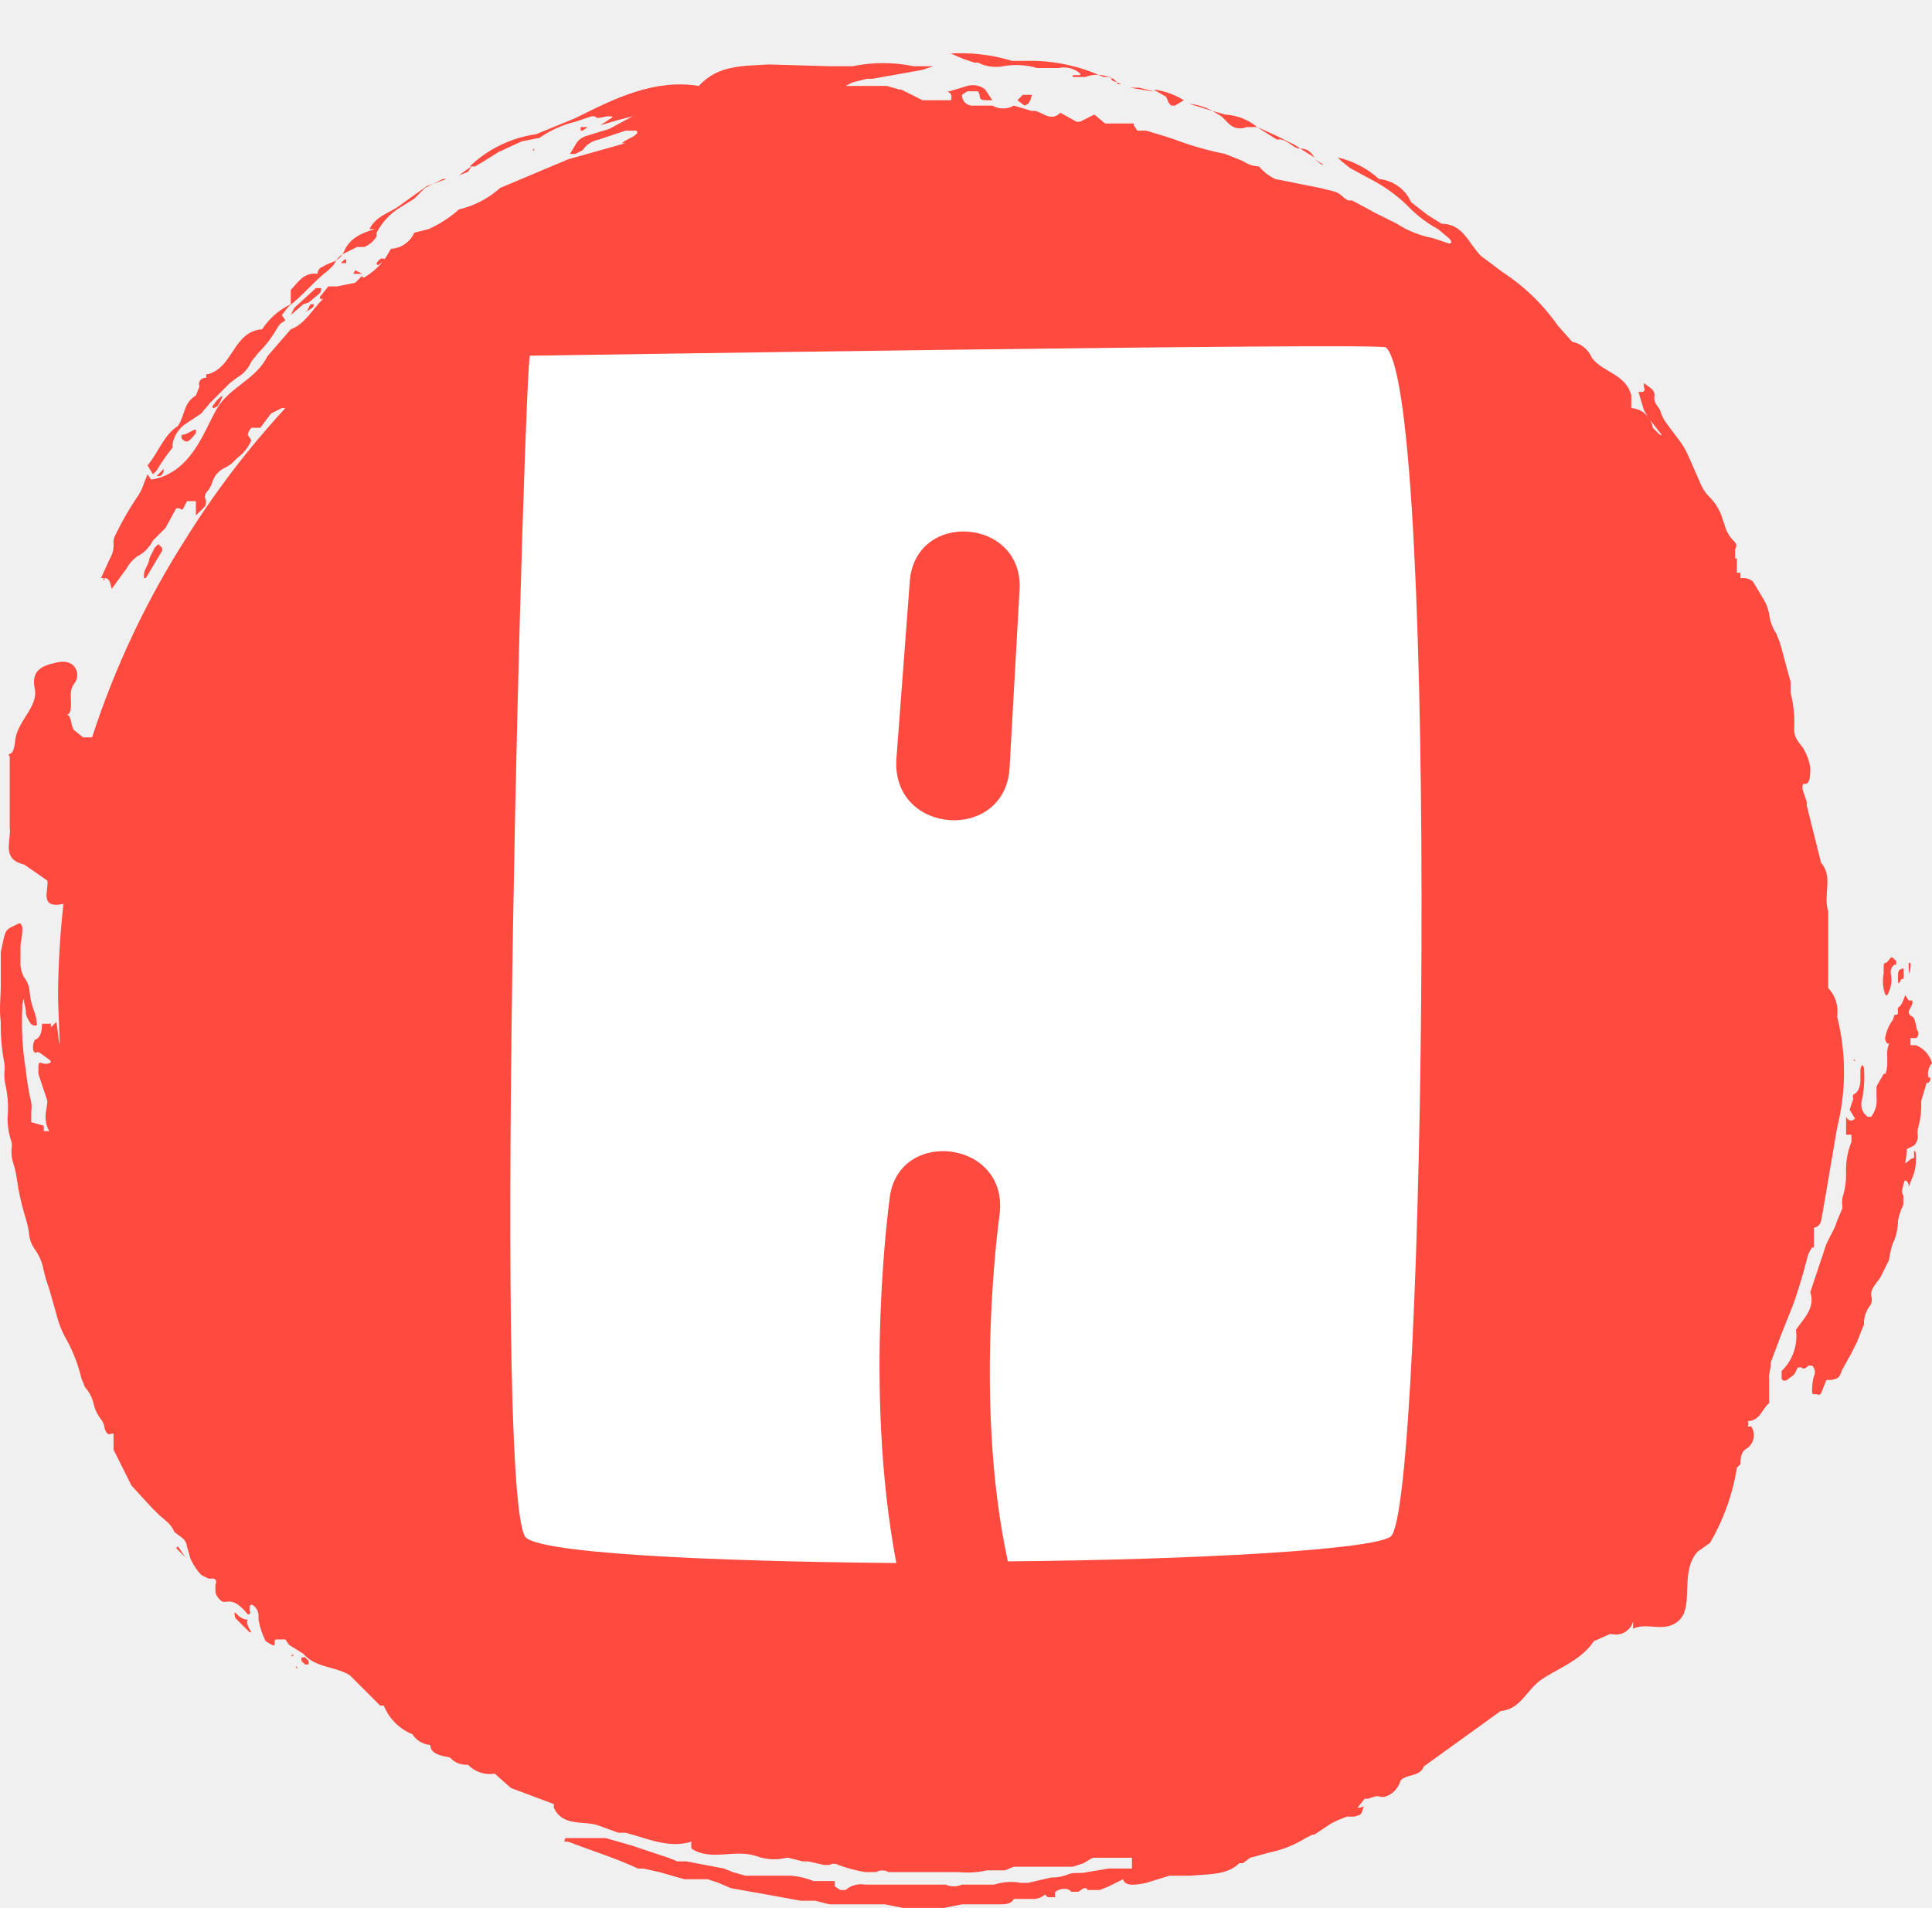
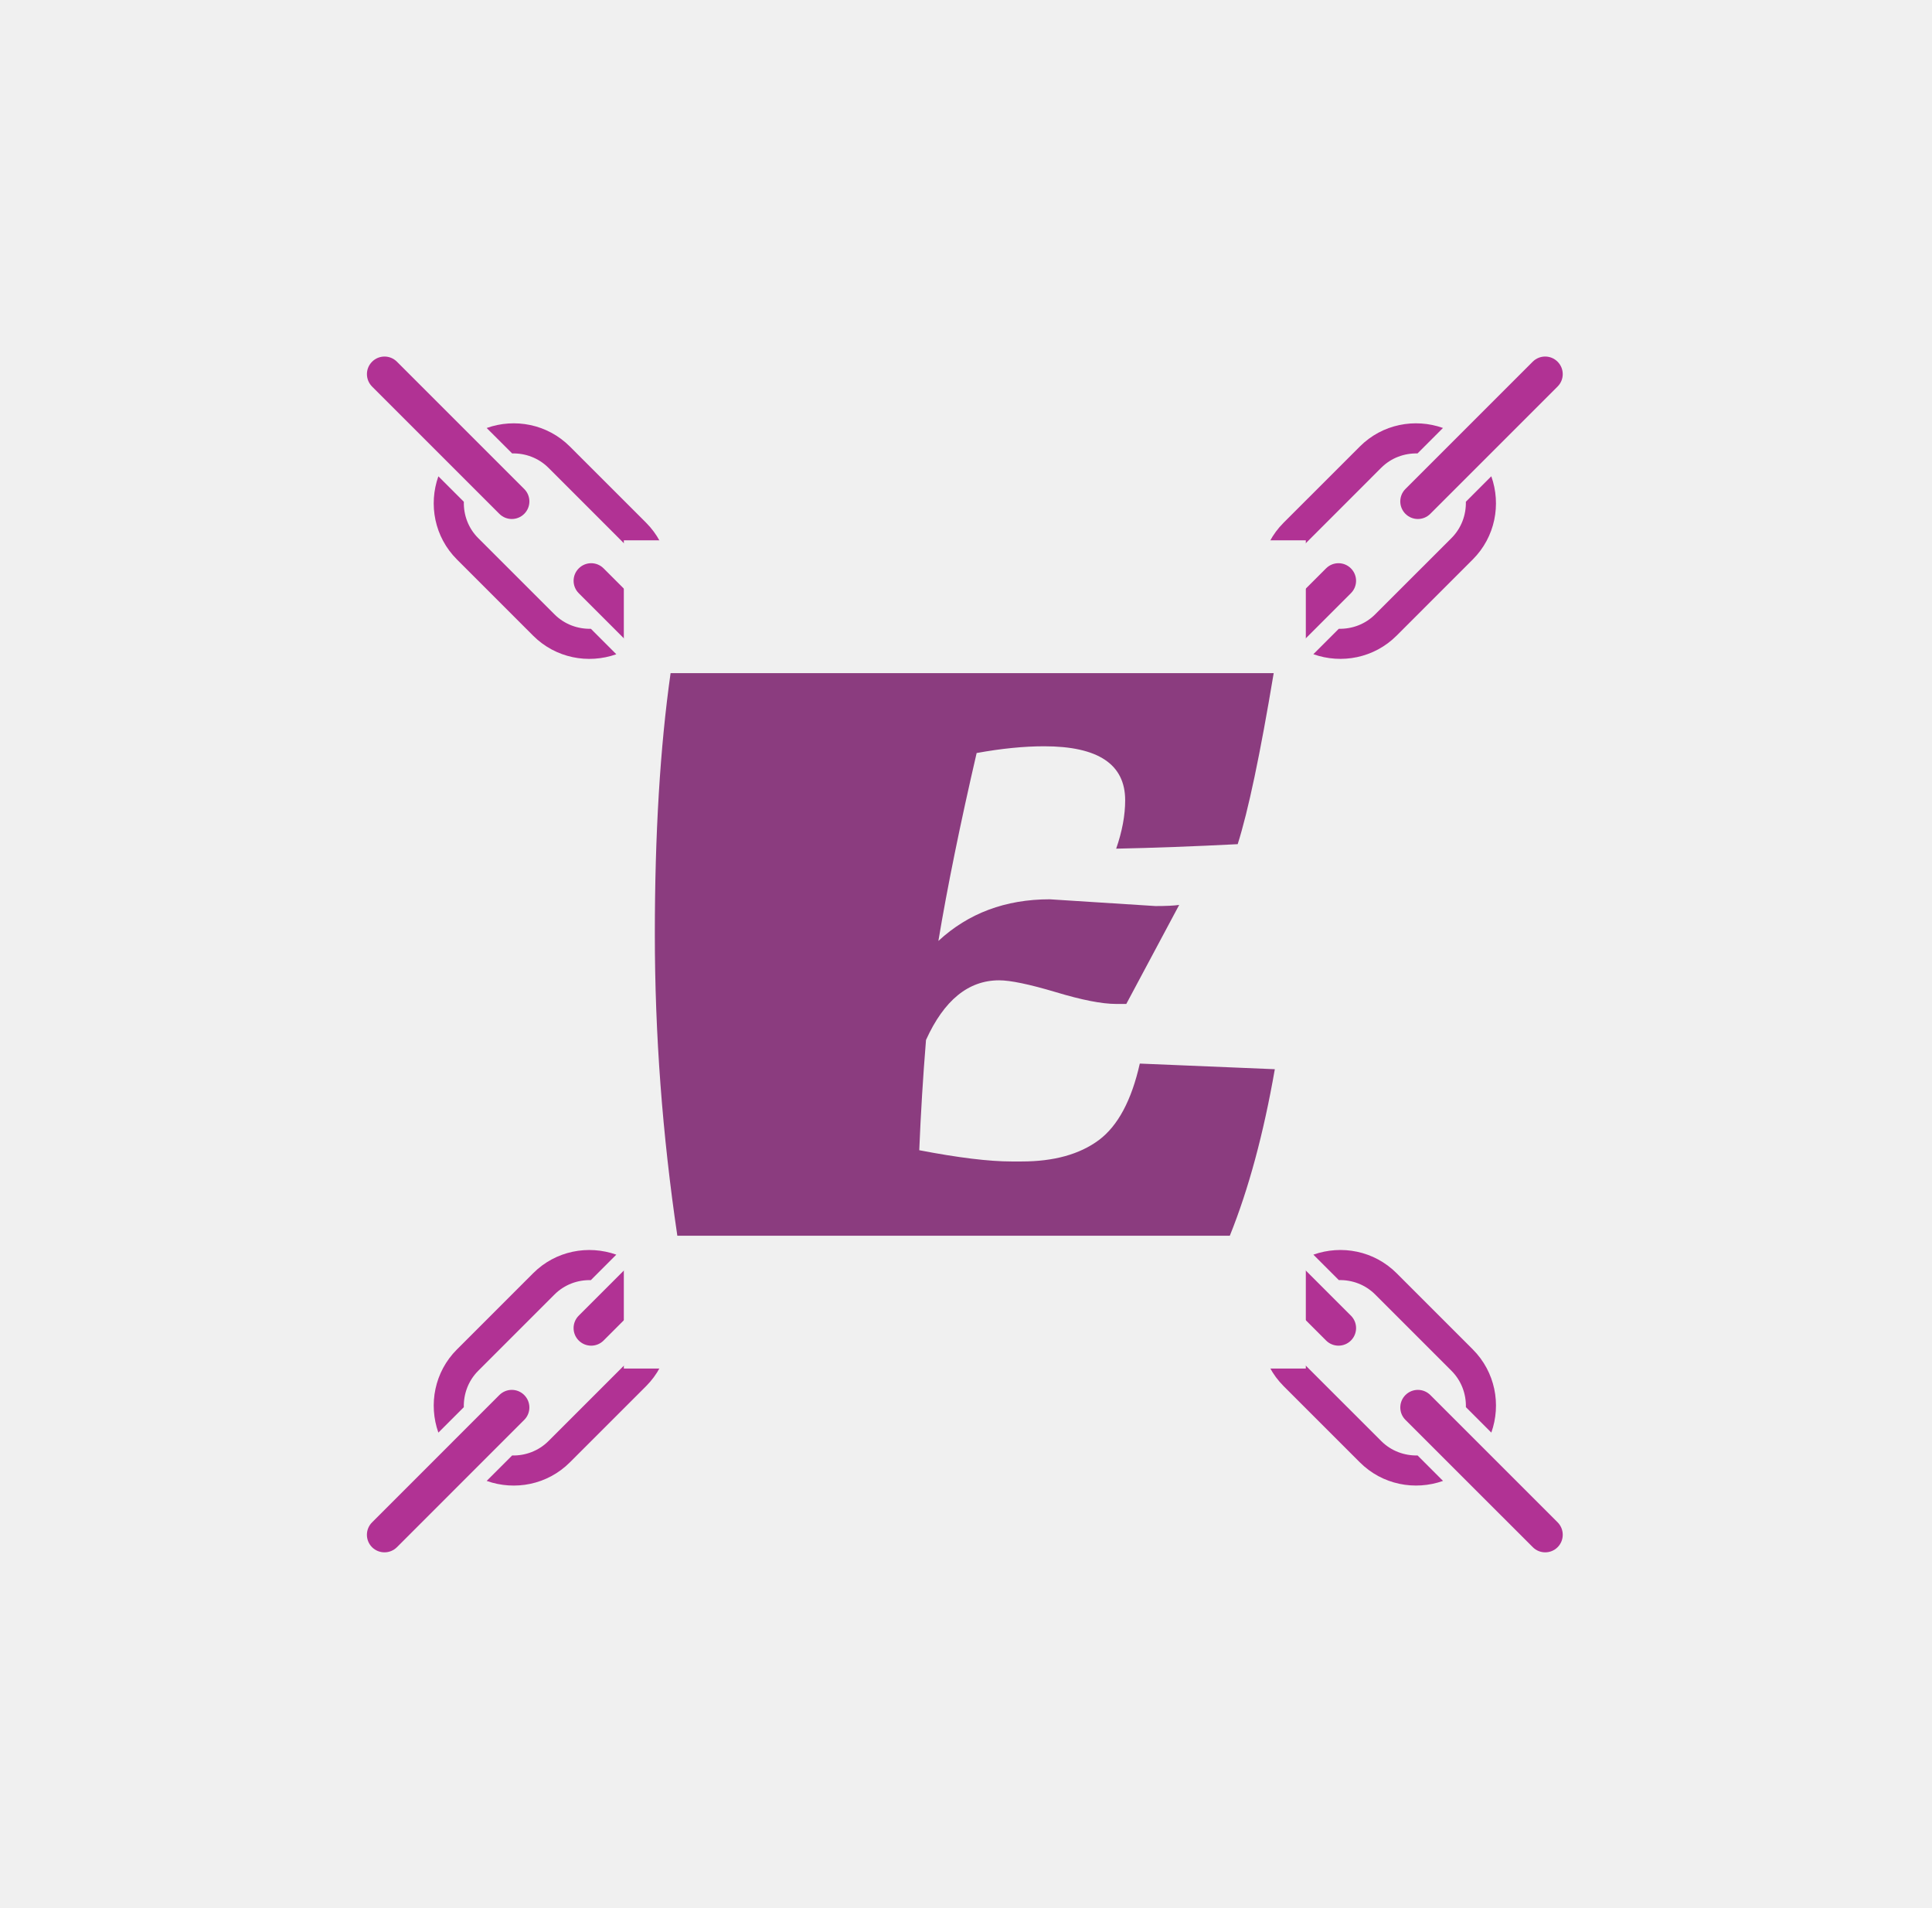
- <svg xmlns="http://www.w3.org/2000/svg" width="308.761" height="304.916" viewBox="0 0 106.008 104.687" class="css-1j8o68f" version="1.1" id="svg23">
-   <defs id="SvgjsDefs2684" />
-   <g id="SvgjsG2685" featurekey="rootContainer" transform="matrix(0.9820593,0,0,0.9820593,-0.05456052,0)" fill="#ff4a3f">
-     <g id="g17">
-       <path d="M19.8 15.3h.5l-.4-.2zm.5.1zm.8-.7c0 .1 0 .1.1.1l.4-.3c-.2-.1-.3-.1-.5.2zm.4-.2zm-4.1 2.3zm-.2.6l.3-.2c.1-.1.1-.2.1-.2h-.2l-.2.4c-.1-.1-.1 0 0 0zm2.2-2.9h-.1l-.2.2h.3zm-2.1 2.4l.6-.5c.1-.1.1-.2.1-.3h-.3l-1.2 1.1-.2.4.7-.6zm-1.1.8z" id="path3" />
-       <path d="M9.7 25v-.2a1.7 1.7 0 0 1 .7-1.1l.9-.6.5-.6.7-.7.4-.4.4-.3a1.9 1.9 0 0 0 .8-.9l.4-.5a5.9 5.9 0 0 0 1-1.3l.2-.3.3-.2-.2-.3.4-.5c.8-.6 1.4-1.4 2.2-2l.3-.3a1.4 1.4 0 0 1 .5-.6l.8-.4h.4a1.4 1.4 0 0 0 .7-.6V13a3.5 3.5 0 0 1 1.3-1.4l.8-.5.2-.2.4-.4 1-.5h.2l-1.1.4-1.4 1c-.6.5-1.4.6-1.8 1.4h.3c-.7.2-1.4.5-1.7 1.2s-.8.6-1.2.9a.4.4 0 0 0-.3.4c-.8-.1-1.1.5-1.5.9v.8a3.9 3.9 0 0 0-1.6 1.4c-1.6.1-1.6 2.1-3 2.5h-.1a.2.2 0 0 0 0 .2c-.3 0-.5.2-.4.5l-.2.5c-.7.4-.6 1.1-1 1.7-.8.5-1.1 1.5-1.7 2.2l.3.5.2-.2a11.6 11.6 0 0 1 .9-1.3zM53.9 3.3l.6.2h.2a2.2 2.2 0 0 0 1.4.2 4.1 4.1 0 0 1 1.9.1h1.2a1.4 1.4 0 0 1 1.2.3.1.1 0 0 1 0 .1H60a.1.1 0 0 0 0 .1h.7a1.8 1.8 0 0 1 1.3 0c.2 0 .1.1.2.2l.5.2h-.2c-.2-.4-.5-.4-.8-.4a9.7 9.7 0 0 0-4.3-.9h-.8A9.8 9.8 0 0 0 53 3h.2zm7.3 3.1zM50.3 4.7zm10.9 1.7h.2-.2zM19 14.7zm32.1-10zm17.6 2.2a.9.9 0 0 0 1 .2h.6a3.1 3.1 0 0 0-1.8-.7l-.7-.2.5.3zm-3.4-1.3c0 .1.1.2.2.3h.2l.5-.3a4.2 4.2 0 0 0-1.7-.6l.7.4zm7.4 2.7l.8.5c-.2-.3-.4-.5-.8-.5z" id="path5" />
-       <path d="M99 76.1l.6-1.6.6-1.5c.2-.5.6-1.8.8-2.6a1.7 1.7 0 0 1 .3-.7h.1v-1.1c.5-.1.4-.6.5-.9l.8-4.7a12.7 12.7 0 0 0 0-6.2 1.9 1.9 0 0 0-.5-1.6v-4.3c-.3-.9.3-1.9-.4-2.7L101 45a.4.4 0 0 0 0-.2l-.2-.6a.5.5 0 0 1 0-.4h.1c.3 0 .3-.5.3-.9a3 3 0 0 0-.4-1.1l-.3-.4a1.1 1.1 0 0 1-.2-.7 6.7 6.7 0 0 0-.2-2v-.6c-.2-.7-.4-1.5-.6-2.2l-.2-.5a2.5 2.5 0 0 1-.4-1.1 2.5 2.5 0 0 0-.3-.8l-.6-1a.8.8 0 0 0-.6-.2h-.1V32h-.2v-.8H97V31a.4.4 0 0 0 0-.1v-.2c.1-.2.1-.3-.1-.5a1.8 1.8 0 0 1-.4-.6l-.2-.6a2.9 2.9 0 0 0-.7-1.2 2.2 2.2 0 0 1-.5-.7l-.7-1.6a4.3 4.3 0 0 0-.6-1l-.6-.8a2.4 2.4 0 0 1-.4-.8l-.2-.3a.6.6 0 0 1-.1-.5.5.5 0 0 0-.2-.4l-.4-.3v.2c.1.2 0 .3-.1.3h-.2l.3 1 .3.5.7.9h-.1l-.2-.2-.2-.2a1.3 1.3 0 0 0-1.2-1.1v-.7c-.3-1.2-1.6-1.3-2.2-2.1a1.5 1.5 0 0 0-1.1-.9l-.8-.9a11.3 11.3 0 0 0-3.1-3l-.8-.6-.4-.3c-.7-.7-1-1.8-2.2-1.8l-.8-.5-.9-.7a2.2 2.2 0 0 0-1.8-1.3 5.1 5.1 0 0 0-2.3-1.2l.2.2.5.4 1.3.7a8.5 8.5 0 0 1 2.1 1.6 6.8 6.8 0 0 0 1.5 1.1l.6.5c.1.1.2.2.1.3H81l-.9-.3a5.6 5.6 0 0 1-2-.8l-1.2-.6-1.3-.7h-.2c-.3-.1-.4-.4-.8-.5l-.8-.2-2.5-.5a2.6 2.6 0 0 1-.9-.7 1.7 1.7 0 0 1-.9-.3l-1-.4a18.1 18.1 0 0 1-2.8-.8l-.6-.2-1-.3h-.5l-.2-.3v-.1h-1.6l-.6-.5-.4.2-.4.2h-.2l-.9-.5c-.6.6-1.1-.2-1.6-.1l-1-.3a1.2 1.2 0 0 1-1.2 0h-1.2a.6.6 0 0 1-.5-.6l.3-.2h.6a.7.7 0 0 1 .1.3c0 .2.2.2.5.2h.2l-.4-.6a1.1 1.1 0 0 0-1-.2l-1 .3H53c.3.2.2.3.2.5h-1.6l-.4-.2-.8-.4h-.1l-.7-.2h-2.3l.4-.2.8-.2h.3l1.7-.3 1.1-.2.6-.2h-1.1a8.4 8.4 0 0 0-3.4 0h-1.3L43 3.6c-1.4.1-2.8 0-3.9 1.2-2.5-.4-4.7.7-6.9 1.8l-2.2.9a6.7 6.7 0 0 0-3.7 1.8h.3l.5-.3.8-.5 1.3-.6 1-.2a6 6 0 0 1 2-.9l.9-.3h.2c.1.2.5 0 .7 0h.2c.1 0 .1.1 0 .1l-.6.4 1-.3.8-.2-1.3.7-1.3.4a1 1 0 0 0-.6.5l-.3.5h.3l.4-.2a1.4 1.4 0 0 1 .9-.6l1.5-.5h.5a.1.1 0 0 1 .1.2c-.2.2-.6.3-.8.5h.2l-3.2.9-3.8 1.6a5.2 5.2 0 0 1-2.3 1.2 6.6 6.6 0 0 1-1.7 1.1l-.8.2a1.5 1.5 0 0 1-1.3.9l-.3.5a3.7 3.7 0 0 1-1.2 1.1h-.1v-.1l-.2.2-.2.2-1 .2h-.5l-.4.5c-.1.1-.1.2 0 .2h.1c-.6.6-1 1.4-1.8 1.7L15 19.9c-.6 1.2-1.8 1.6-2.6 2.6s-1.4 3.9-3.9 4.3l-.2-.3-.2.5a2.7 2.7 0 0 1-.4.8 16.9 16.9 0 0 0-1.2 2.1.8.8 0 0 0-.1.5 1.4 1.4 0 0 1-.2.8l-.5 1.1h.2c.3 0 .3.3.4.6l.8-1.1a2.2 2.2 0 0 1 .6-.7 2 2 0 0 0 .9-.9l.3-.3.4-.4.6-1.1h.2c.1.1.1.1.2 0l.2-.4h.5v.8l.5-.5a.5.5 0 0 0 0-.5.4.4 0 0 1 .1-.3 1.5 1.5 0 0 0 .3-.5 1.3 1.3 0 0 1 .8-.9l.3-.2.3-.3a2.4 2.4 0 0 0 .8-1l-.2-.3c0-.1.1-.3.2-.4h.5l.6-.8.6-.3h.2a48.8 48.8 0 0 0-5.5 7.2h-.1.1a48.4 48.4 0 0 0-5.3 11.2h-.5l-.5-.4c-.2-.2-.1-.7-.4-.9h.1c.3-.5-.1-1.2.3-1.7s.1-1.4-.9-1.2-1.5.5-1.3 1.5-1 1.8-1.1 2.9-.5.5-.3.9v3.9c.1.8-.5 1.8.8 2.1l1.3.9c.1.5-.5 1.6.9 1.3a49.2 49.2 0 0 0-.3 5c0 1.1.1 2.2.1 3.3v-.4c-.1-.4-.1-.8-.2-1.3l-.3.3v-.2h-.5c0 .5-.1.8-.4.9a.9.9 0 0 0-.1.5c0 .1.1.3.2.2s.4.2.7.4-.2.3-.4.2-.2.1-.2.3v.3l.5 1.5c0 .3-.1.6-.1.9a1.7 1.7 0 0 0 .2.8h-.3v-.3l-.7-.2v-.6a1.5 1.5 0 0 0 0-.5 14.6 14.6 0 0 1-.3-1.8 16.6 16.6 0 0 1-.2-3.5.9.9 0 0 1 .1-.5v.2a2.9 2.9 0 0 1 .1.5.8.8 0 0 0 .1.4c.1.2.2.4.4.4s.1-.1.1-.2a2.1 2.1 0 0 0-.1-.5 4.2 4.2 0 0 1-.3-1.3 1.5 1.5 0 0 0-.3-.7 1.6 1.6 0 0 1-.2-.9v-.8c0-.3.1-.6.1-.9a.5.5 0 0 0-.1-.4h-.1c-.8.4-.7.2-1 1.6V55c0 .7-.1 1.4 0 2.1a10.8 10.8 0 0 0 .2 2.3 1.8 1.8 0 0 1 0 .5 3.1 3.1 0 0 0 .1.9 5.9 5.9 0 0 1 .1 1.3 3.9 3.9 0 0 0 .2 1.7 1.2 1.2 0 0 1 0 .4 2.1 2.1 0 0 0 .1.8 4.9 4.9 0 0 1 .2.9 14 14 0 0 0 .5 2.2 5 5 0 0 1 .2 1 1.7 1.7 0 0 0 .3.7 2.9 2.9 0 0 1 .5 1.2 8.5 8.5 0 0 0 .3 1l.4 1.4a5.4 5.4 0 0 0 .6 1.5 8.5 8.5 0 0 1 .8 2.1l.2.5a2.1 2.1 0 0 1 .5 1 2.1 2.1 0 0 0 .4.8 1 1 0 0 1 .2.5c.1.3.2.4.4.3h.1v.9l.5 1 .5 1 1.1 1.2.4.4c.3.3.7.5.9 1l.4.3a.7.7 0 0 1 .3.5l.2.7a3.3 3.3 0 0 0 .6.9l.4.2h.3a.2.2 0 0 1 .1.3 2.5 2.5 0 0 0 0 .5.9.9 0 0 0 .4.5h.2c.4-.1.8.2 1.2.7h.1c0-.1.1-.1 0-.2v-.2c0-.1.1-.2.2-.1a.7.7 0 0 1 .3.6v.2a4.3 4.3 0 0 0 .4 1.2c.5.3.5.3.5.1s0-.2.2-.2h.4l.2.3.8.5c.7.8 1.8.7 2.6 1.2l1.7 1.7h.2a2.9 2.9 0 0 0 1.6 1.6 1.3 1.3 0 0 0 1 .6c0 .5.6.6 1.1.7a1.2 1.2 0 0 0 .8.4h.2a1.7 1.7 0 0 0 1.5.5l.9.8 2.4.9v.2c.5 1.1 1.7.7 2.5 1l1.1.4h.4c1.2.3 2.4.9 3.7.5a.7.7 0 0 0 0 .4c1.1.7 2.4 0 3.6.4a2.9 2.9 0 0 0 1.7.1h.1l.8.2h.3l.9.2h.3a.5.5 0 0 1 .5 0 7.9 7.9 0 0 0 1.5.4h.6a.7.7 0 0 1 .7 0h3.9a5 5 0 0 0 1.6-.1h1l.5-.2H60l.6-.2.5-.3h2.2v.6H62l-1.2.2c-.4.1-.7 0-1 .1a2.4 2.4 0 0 1-1 .2l-1.3.3h-.4a3.1 3.1 0 0 0-1.5.1h-1.8a1.1 1.1 0 0 1-.9 0h-4.5a1.3 1.3 0 0 0-1.1.3H47l-.3-.2v-.3h-1.2a4.1 4.1 0 0 0-1.3-.3h-2.5l-.7-.2-.5-.2-2.1-.4h-.5l-.5-.2-2.1-.7-1.4-.4h-2.2c-.1 0-.1.1-.1.2h.2c1.3.5 2.6.9 3.9 1.5h.3l.9.2 1.4.4h1.3l.6.2.7.3 1.7.3 1.1.2 1.1.2h.8l.8.2h3.1l1 .2h2.3l1-.2H56c.4 0 .6-.1.7-.3h1a1 1 0 0 0 .8-.3c-.1.1 0 .1.1.2h.4v-.2c0-.1 0-.1.2-.2s.6-.1.7.1h.4l.3-.2c.2 0 .2 0 .2.1h.7l.5-.2.8-.4c.1.3.4.4 1.3.2l1.3-.4h1.2c.9-.1 2 0 2.7-.7h.2l.4-.3 1.1-.3a6.1 6.1 0 0 0 2-.8l.4-.2h.1l.9-.6.4-.2.5-.2h.4c.4-.1.4-.1.5-.4s0-.1-.2-.1h-.1l.4-.5h.2c.3-.1.5-.2.7-.1h.2a1.3 1.3 0 0 0 .9-.9c.3-.4 1.1-.2 1.3-.8l4.3-3.1c1.1-.1 1.4-1.1 2.2-1.7s2.3-1.1 3-2.2l.9-.4h.1a1 1 0 0 0 1.2-.7v.4c.8-.4 1.8.3 2.6-.5s0-2.7 1-3.8l.7-.5a12.1 12.1 0 0 0 1.5-4.2l.2-.2c0-.3 0-.7.4-.9a.9.9 0 0 0 .2-1.2h-.2a.3.3 0 0 0 0-.3c.7 0 .8-.7 1.2-1V77a.5.5 0 0 1 0-.2 3.8 3.8 0 0 0 .1-.7zM5.9 32.2z" id="path7" />
-       <path d="M26.4 9.3l-.3.2-.4.3.5-.2zm6.1-2h.1l.3-.2h-.4zm-2.6 1l-.1.1h.1v-.1zm-1.5 1.4zm1.3-.2zm-6.3 3.1zM9.2 26.2l-.4.4H9a.4.4 0 0 0 .2-.4zm3-3.5a2.1 2.1 0 0 0 .3-.6 1.5 1.5 0 0 0-.5.5c-.1.1-.1.2 0 .2zM11 24.2V24c-.2 0-.5.3-.8.3v.2c.3.3.4.2.8-.3zm3 66.2zM73.9 9.2h.1l-.5-.3zm-2.5-1.4c.5-.1.8.4 1.2.5h.1l-.3-.2-1-.5-1.1-.5.3.2zM52.8 3.1zm11.7 2h-.1l-1.2-.2h.5zm2 .7l1.3.4a3.3 3.3 0 0 0-1.3-.4zm-9 0a1 1 0 0 0 .2-.5h-.5l-.3.3.4.3zm9 1.6zM49.9 4.2zm2.9.7zM48.5 4zm13.8 2.1a.5.5 0 0 0 0 .1zm44.8 52.3h-.3V58h.3c.1 0 .2-.3.1-.4s-.1-.7-.3-.8a.3.3 0 0 1-.2-.3l.2-.4a.4.4 0 0 0 0-.2h-.2l-.2-.3c-.1.3-.2.6-.4.7a.5.5 0 0 0 0 .2c0 .1 0 .2-.1.2h-.1a1.1 1.1 0 0 1-.1.3 2.3 2.3 0 0 0-.4.9.4.4 0 0 0 .1.4h.1a1.7 1.7 0 0 0-.1.8v.4a1.8 1.8 0 0 1-.1.5h-.1l-.4.7v.6a1.5 1.5 0 0 1-.3 1.1h-.2l-.2-.2a.9.9 0 0 1-.1-.8 6.5 6.5 0 0 0 .1-1.7c0-.1-.1-.2-.1-.2a.5.5 0 0 0-.1.3v.6c0 .2-.1.6-.3.7s-.1.2-.1.3l-.2.6.3.5c-.2.2-.4.1-.5-.1v1h.3v.4a4.2 4.2 0 0 0-.3 1.4 3.3 3.3 0 0 0 0 .4 4 4 0 0 1-.2 1.3 2 2 0 0 0 0 .6l-.3.7a3.2 3.2 0 0 1-.3.7l-.3.6-.9 2.7c.3.9-.4 1.5-.8 2.1a2.7 2.7 0 0 1-.8 2.3v.4c0 .1.1.2.3.1l.4-.3.2-.4h.2c.1.1.2.1.4-.1h.2a.5.5 0 0 1 .1.6 2.9 2.9 0 0 0-.1.8c0 .1 0 .2.1.2h.2c.1.1.2 0 .3-.3l.2-.5h.3c.4-.1.4-.1.6-.6l.5-.9.3-.6.4-1a1.6 1.6 0 0 1 .3-1 .6.6 0 0 0 .1-.6c0-.2 0-.3.2-.6l.3-.4.5-1a4.7 4.7 0 0 1 .2-.9 3 3 0 0 0 .3-1.3 3.8 3.8 0 0 1 .3-.9v-.5c-.1-.2-.1-.2 0-.6s.1-.2.2-.2a.4.4 0 0 1 .1.3l.2-.5a2.3 2.3 0 0 0 .2-.9v-.3c0-.1 0-.3-.1-.3v.4c-.2 0-.3.2-.5.3a6.4 6.4 0 0 0 .1-.8l.4-.2a.7.7 0 0 0 .2-.6 1.4 1.4 0 0 1 0-.3 4.8 4.8 0 0 0 .2-1.4v-.2l.3-1h.1a.3.3 0 0 0 .1-.3h-.1a.9.9 0 0 1 .2-.8 1.5 1.5 0 0 0-.9-1zm-1.2 7.8zm-.2-9.9zm0 0zM9.1 30.8a.3.3 0 0 0 0-.2l-.2-.2-.2.2-.3.6c0 .3-.3.6-.3.9v.2h.1zm96.3 24.8h.1a1.7 1.7 0 0 0 .2-1.2.5.5 0 0 1 .2-.5h.1v-.2l-.2-.2h-.1c-.1.1-.2.3-.3.3s-.1.1-.1.3v.3a2.2 2.2 0 0 0 .1 1.2zM13.2 90.1c-.1 0 0 .2 0 .3l.8.8h.1c-.2-.3-.3-.6-.2-.7a.9.9 0 0 1-.5-.2zm.8.3zm92.3-35.7h.1a2 2 0 0 0 0-.6c-.3.1-.3.1-.3.6s.1.1.2 0z" id="path9" />
-       <path d="M106.7 62a.6.6 0 0 0 .1-.5c0-.1-.1-.2-.1-.1h-.2v.2c0 .4.1.5.2.4zm.1-8.2h-.1v.6a1 1 0 0 0 .1-.6zM17.1 92.6h-.2v.2l.2.2h.2v-.2zm86.6-33.3c0-.1 0-.1-.1-.1zM9.9 86.5l.5.5-.4-.6z" id="path11" />
-       <circle cx="10.5" cy="87.1" transform="rotate(-24.8 10.4 87.159)" id="circle13" />
-       <path d="M9.7 30.1h-.1v.2-.2h.1zm83.2-6.6l-.2-.3h-.1zm-14.7 77.1zM5.9 32.2zm-.1.2a.3.3 0 0 0 .1-.2v.2zm1.9-4.9zM61.5 2.4zm42.8 58.2v.1-.1zM16.4 92.5h-.1c.1.1.2 0 .1-.1zm.2.7h.1l-.1-.1v.1zm73.9-71.3zm15.2 34.4zM14.6 91.7zm92.1-37zm-.8 11.4zM34.6 0z" id="path15" />
-     </g>
-   </g>
-   <g id="SvgjsG2686" featurekey="nameFeature-0" transform="matrix(2.284354,0,0,2.284354,27.98006,-5.60952)" fill="#ffffff">
-     <path d="M9.6 16.48 l-0.32 4.24 c-0.08 1.8 2.6 1.96 2.72 0.2 l0.24 -4.28 c0.12 -1.76 -2.56 -1.96 -2.64 -0.16 z M0.48 11 l0 0 c0.04 0 20.48 -0.32 20.56 -0.2 c1.28 1.12 0.96 27.8 0.12 28.56 c-0.4 0.32 -4.64 0.56 -9.2 0.6 c-0.84 -3.84 -0.2 -8.32 -0.2 -8.32 c0.24 -1.8 -2.44 -2.12 -2.64 -0.4 c0 0.04 -0.64 4.52 0.16 8.76 c-4.56 -0.04 -8.68 -0.24 -8.92 -0.64 c-0.8 -1.44 0 -28.28 0.12 -28.36 z" id="path20" />
+ <svg xmlns="http://www.w3.org/2000/svg" version="1.1" width="308.761" height="304.916" viewBox="0 0 2000 1247">
+   <g transform="matrix(1,0,0,1,-1.212121,0.5048583)">
+     <svg viewBox="0 0 396 247" data-background-color="#ffffff" preserveAspectRatio="xMidYMid meet" height="1247" width="2000">
+       <g id="tight-bounds" transform="matrix(1,0,0,1,0.24,-0.1)">
+         <svg viewBox="0 0 395.52 247.2" height="247.2" width="395.52">
+           <g>
+             <svg />
+           </g>
+           <g>
+             <svg viewBox="0 0 395.52 247.2" height="247.2" width="395.52">
+               <g transform="matrix(1,0,0,1,134.1966,65.92)">
+                 <svg viewBox="0 0 127.127 115.36" height="115.36" width="127.127">
+                   <g>
+                     <svg viewBox="0 0 127.127 115.36" height="115.36" width="127.127">
+                       <g>
+                         <svg viewBox="0 0 127.127 115.36" height="115.36" width="127.127">
+                           <g>
+                             <svg viewBox="0 0 127.127 115.36" height="115.36" width="127.127">
+                               <g id="textblocktransform">
+                                 <svg viewBox="0 0 127.127 115.36" height="115.36" width="127.127" id="textblock">
+                                   <g>
+                                     <svg viewBox="0 0 127.127 115.36" height="115.36" width="127.127">
+                                       <g transform="matrix(1,0,0,1,0,0)">
+                                         <svg width="127.127" viewBox="3.2 -25 27.55 25" height="115.36" data-palette-color="#8b3c7f">
+                                           <path d="M20.75-14.95L20.75-14.95 25.45-14.65Q26.15-14.65 26.5-14.7L26.5-14.7 24.15-10.3 23.7-10.3Q22.75-10.3 21-10.83 19.25-11.35 18.5-11.35L18.5-11.35Q16.45-11.35 15.25-8.7L15.25-8.7Q15.05-6.25 14.95-3.8L14.95-3.8Q17.55-3.3 19.05-3.3L19.05-3.3 19.5-3.3Q21.65-3.3 22.93-4.25 24.2-5.2 24.75-7.65L24.75-7.65 30.75-7.4Q30-3.1 28.75 0L28.75 0 4.2 0Q3.2-6.75 3.2-13.4 3.2-20.05 3.9-25L3.9-25 30.7-25Q29.8-19.6 29.1-17.4L29.1-17.4Q26.15-17.25 23.7-17.2L23.7-17.2Q24.1-18.35 24.1-19.35L24.1-19.35Q24.1-21.75 20.5-21.75L20.5-21.75Q19.15-21.75 17.5-21.45L17.5-21.45Q16.4-16.7 15.8-13.1L15.8-13.1Q17.8-14.95 20.75-14.95Z" opacity="1" transform="matrix(1,0,0,1,0,0)" fill="#8b3c7f" class="undefined-text-0" data-fill-palette-color="primary" id="text-0" />
+                                         </svg>
+                                       </g>
+                                     </svg>
+                                   </g>
+                                 </svg>
+                               </g>
+                             </svg>
+                           </g>
+                           <g />
+                         </svg>
+                       </g>
+                     </svg>
+                   </g>
+                 </svg>
+               </g>
+               <g mask="url(#5c8ab5c8-6af5-41a1-8d63-bb08012839cf)">
+                 <g transform="matrix(2.724425, 0, 0, 2.724425, 75.15882, 1)">
+                   <svg version="1.1" x="0" y="0" viewBox="4.999 4.999 90.002 90.001" enable-background="new 0 0 100 100" xml:space="preserve" height="90.001" width="90.002" class="icon-none" data-fill-palette-color="accent" id="none">
+                     <path d="M32.392 67.605c0.52 0.519 0.52 1.355 0.001 1.871l-9.58 9.581c-0.517 0.518-1.354 0.518-1.872 0l0 0c-0.516-0.517-0.516-1.354 0.001-1.871l9.581-9.58C31.041 67.09 31.876 67.09 32.392 67.605L32.392 67.605z" fill="#b13294" data-fill-palette-color="accent" />
+                     <path d="M24.405 80.884l-5.738 5.738c-0.754 0.754-1.75 1.11-2.739 1.088l-1.916 1.914c2.117 0.752 4.566 0.298 6.261-1.395l5.738-5.737c1.694-1.696 2.146-4.146 1.393-6.261l-1.915 1.916C25.515 79.136 25.158 80.131 24.405 80.884z" fill="#b13294" data-fill-palette-color="accent" />
+                     <path d="M12.292 84.074c-0.022-0.992 0.333-1.986 1.085-2.738l5.739-5.74c0.753-0.754 1.748-1.108 2.736-1.083l1.917-1.918c-2.115-0.75-4.563-0.298-6.257 1.396l-5.738 5.738c-1.694 1.694-2.146 4.143-1.397 6.26L12.292 84.074z" fill="#b13294" data-fill-palette-color="accent" />
+                     <path d="M16.839 83.161c0.517 0.518 0.517 1.353 0 1.87l-9.581 9.583c-0.518 0.514-1.354 0.514-1.873 0l0 0c-0.515-0.516-0.515-1.356 0.002-1.87l9.58-9.583C15.486 82.643 16.323 82.643 16.839 83.161L16.839 83.161z" fill="#b13294" data-fill-palette-color="accent" />
+                     <path d="M47.947 52.051c0.52 0.518 0.52 1.354 0.001 1.871l-9.58 9.58c-0.517 0.519-1.354 0.519-1.872 0l0 0c-0.516-0.516-0.516-1.353 0.001-1.87l9.581-9.58C46.595 51.535 47.431 51.535 47.947 52.051L47.947 52.051z" fill="#b13294" data-fill-palette-color="accent" />
+                     <path d="M39.96 65.329l-5.739 5.738c-0.754 0.754-1.75 1.11-2.738 1.088l-1.917 1.914c2.117 0.752 4.567 0.298 6.261-1.395l5.738-5.738c1.694-1.695 2.146-4.145 1.393-6.26l-1.915 1.916C41.069 63.581 40.713 64.576 39.96 65.329z" fill="#b13294" data-fill-palette-color="accent" />
+                     <path d="M27.846 68.52c-0.023-0.992 0.333-1.986 1.085-2.738l5.739-5.74c0.753-0.754 1.747-1.108 2.736-1.084l1.916-1.917c-2.115-0.75-4.563-0.298-6.257 1.396l-5.739 5.738c-1.693 1.694-2.146 4.143-1.396 6.26L27.846 68.52z" fill="#b13294" data-fill-palette-color="accent" />
+                     <path d="M63.501 36.496c0.521 0.518 0.521 1.355 0.001 1.871l-9.579 9.581c-0.517 0.518-1.354 0.518-1.872 0l0 0c-0.516-0.516-0.516-1.353 0.001-1.871l9.581-9.58C62.149 35.98 62.985 35.98 63.501 36.496L63.501 36.496z" fill="#b13294" data-fill-palette-color="accent" />
+                     <path d="M79.055 20.941c0.521 0.518 0.521 1.354 0.002 1.871l-9.58 9.581c-0.516 0.518-1.353 0.518-1.871 0l0 0c-0.516-0.516-0.516-1.353 0-1.871l9.581-9.58C77.704 20.425 78.539 20.425 79.055 20.941L79.055 20.941z" fill="#b13294" data-fill-palette-color="accent" />
+                     <path d="M71.069 34.219l-5.739 5.738c-0.754 0.754-1.749 1.11-2.738 1.087l-1.916 1.914c2.117 0.752 4.566 0.298 6.261-1.394l5.738-5.738c1.694-1.695 2.146-4.145 1.392-6.26l-1.914 1.917C72.178 32.471 71.821 33.466 71.069 34.219z" fill="#b13294" data-fill-palette-color="accent" />
+                     <path d="M58.955 37.409c-0.022-0.992 0.334-1.986 1.086-2.738l5.737-5.74c0.755-0.754 1.749-1.108 2.737-1.083l1.916-1.917c-2.115-0.75-4.562-0.298-6.256 1.395l-5.739 5.738c-1.693 1.694-2.146 4.143-1.397 6.26L58.955 37.409z" fill="#b13294" data-fill-palette-color="accent" />
+                     <path d="M94.61 5.386c0.52 0.518 0.52 1.355 0.002 1.871l-9.581 9.581c-0.516 0.518-1.353 0.518-1.87 0l0 0c-0.517-0.516-0.517-1.353 0-1.871l9.58-9.58C93.26 4.87 94.095 4.87 94.61 5.386L94.61 5.386z" fill="#b13294" data-fill-palette-color="accent" />
+                     <path d="M86.624 18.664l-5.74 5.738c-0.754 0.754-1.748 1.11-2.738 1.087l-1.916 1.914c2.117 0.752 4.567 0.298 6.263-1.394l5.737-5.738c1.694-1.696 2.146-4.146 1.393-6.26l-1.914 1.916C87.732 16.916 87.376 17.911 86.624 18.664z" fill="#b13294" data-fill-palette-color="accent" />
+                     <path d="M74.51 21.854c-0.022-0.992 0.334-1.987 1.086-2.739l5.738-5.74c0.754-0.754 1.748-1.108 2.736-1.083l1.916-1.917c-2.115-0.75-4.563-0.298-6.256 1.395l-5.74 5.738c-1.692 1.694-2.146 4.143-1.396 6.26L74.51 21.854z" fill="#b13294" data-fill-palette-color="accent" />
+                     <path d="M67.607 67.607c0.518-0.52 1.355-0.52 1.871 0l9.58 9.579c0.518 0.517 0.518 1.354 0 1.872l0 0c-0.516 0.516-1.354 0.516-1.871-0.002l-9.58-9.58C67.092 68.959 67.092 68.123 67.607 67.607L67.607 67.607z" fill="#b13294" data-fill-palette-color="accent" />
+                     <path d="M80.885 75.595l5.738 5.738c0.754 0.755 1.111 1.749 1.088 2.739l1.914 1.916c0.752-2.117 0.299-4.566-1.395-6.262l-5.736-5.737c-1.697-1.694-4.146-2.146-6.262-1.394l1.916 1.916C79.137 74.485 80.133 74.842 80.885 75.595z" fill="#b13294" data-fill-palette-color="accent" />
+                     <path d="M84.076 87.709c-0.992 0.021-1.986-0.334-2.738-1.086l-5.74-5.738c-0.754-0.754-1.109-1.748-1.084-2.736l-1.918-1.917c-0.75 2.115-0.297 4.563 1.396 6.257l5.738 5.738c1.693 1.694 4.143 2.146 6.26 1.397L84.076 87.709z" fill="#b13294" data-fill-palette-color="accent" />
+                     <path d="M83.162 83.16c0.518-0.516 1.354-0.516 1.871 0l9.582 9.581c0.514 0.518 0.514 1.354 0 1.872l0 0c-0.516 0.516-1.355 0.516-1.869-0.002l-9.584-9.58C82.645 84.514 82.645 83.678 83.162 83.16L83.162 83.16z" fill="#b13294" data-fill-palette-color="accent" />
+                     <g fill="#b13294" data-fill-palette-color="accent">
+                       <path d="M54.986 50.994l1.261 1.261 0.873-0.873c1.694-1.695 2.146-4.145 1.393-6.26l-1.915 1.916c0.026 0.988-0.33 1.984-1.083 2.737l-0.907 0.907C54.74 50.775 54.869 50.876 54.986 50.994z" fill="#b13294" data-fill-palette-color="accent" />
+                       <path d="M50.992 54.982c-0.117-0.117-0.216-0.246-0.308-0.378l-0.908 0.908c-0.754 0.754-1.75 1.11-2.739 1.087l-1.916 1.914c2.117 0.752 4.566 0.299 6.261-1.394l0.874-0.874L50.992 54.982z" fill="#b13294" data-fill-palette-color="accent" />
+                     </g>
+                     <path d="M52.053 52.053c0.518-0.52 1.354-0.52 1.871 0l9.58 9.58c0.518 0.516 0.518 1.354 0 1.871l0 0c-0.516 0.516-1.354 0.516-1.871-0.002l-9.58-9.58C51.537 53.405 51.537 52.569 52.053 52.053L52.053 52.053z" fill="#b13294" data-fill-palette-color="accent" />
+                     <path d="M65.33 60.04l5.738 5.739c0.754 0.754 1.111 1.749 1.088 2.738l1.914 1.916c0.752-2.117 0.299-4.566-1.395-6.261l-5.738-5.738c-1.695-1.694-4.145-2.146-6.26-1.394l1.916 1.916C63.582 58.931 64.578 59.287 65.33 60.04z" fill="#b13294" data-fill-palette-color="accent" />
+                     <path d="M68.521 72.154c-0.992 0.022-1.986-0.334-2.738-1.086l-5.74-5.738c-0.754-0.754-1.109-1.748-1.084-2.736l-1.918-1.916c-0.75 2.114-0.297 4.562 1.396 6.256l5.738 5.739c1.693 1.693 4.143 2.146 6.26 1.396L68.521 72.154z" fill="#b13294" data-fill-palette-color="accent" />
+                     <g fill="#b13294" data-fill-palette-color="accent">
+                       <path d="M45.019 49.01l-1.264-1.264-0.873 0.873c-1.693 1.694-2.146 4.144-1.397 6.261l1.916-1.914c-0.023-0.993 0.333-1.987 1.085-2.739l0.908-0.908C45.263 49.225 45.135 49.126 45.019 49.01z" fill="#b13294" data-fill-palette-color="accent" />
+                       <path d="M48.62 42.88l-0.874 0.874 1.263 1.263c0.116 0.116 0.216 0.244 0.309 0.375l0.906-0.906c0.753-0.754 1.748-1.108 2.736-1.083l1.916-1.917C52.762 40.735 50.314 41.187 48.62 42.88z" fill="#b13294" data-fill-palette-color="accent" />
+                     </g>
+                     <path d="M36.497 36.499c0.518-0.521 1.355-0.521 1.871-0.001l9.581 9.579c0.518 0.517 0.518 1.354 0 1.872l0 0c-0.516 0.516-1.353 0.516-1.871-0.001l-9.58-9.581C35.981 37.851 35.981 37.015 36.497 36.499L36.497 36.499z" fill="#b13294" data-fill-palette-color="accent" />
+                     <path d="M20.942 20.945c0.518-0.521 1.354-0.521 1.871-0.002l9.581 9.58c0.518 0.516 0.518 1.353 0 1.871l0 0c-0.516 0.516-1.353 0.516-1.871 0l-9.58-9.581C20.426 22.296 20.426 21.461 20.942 20.945L20.942 20.945z" fill="#b13294" data-fill-palette-color="accent" />
+                     <path d="M34.221 28.931l5.738 5.739c0.754 0.754 1.11 1.749 1.087 2.738l1.914 1.916c0.752-2.117 0.298-4.566-1.394-6.261l-5.738-5.738c-1.695-1.694-4.145-2.146-6.26-1.392l1.917 1.914C32.472 27.822 33.468 28.179 34.221 28.931z" fill="#b13294" data-fill-palette-color="accent" />
+                     <path d="M37.411 41.045c-0.992 0.022-1.986-0.334-2.738-1.086l-5.74-5.737c-0.754-0.755-1.108-1.749-1.083-2.737l-1.917-1.916c-0.75 2.115-0.298 4.562 1.395 6.256l5.738 5.739c1.694 1.693 4.143 2.146 6.26 1.397L37.411 41.045z" fill="#b13294" data-fill-palette-color="accent" />
+                     <path d="M5.387 5.39c0.518-0.52 1.355-0.52 1.871-0.002l9.581 9.581c0.518 0.516 0.518 1.353 0 1.87l0 0c-0.516 0.517-1.353 0.517-1.871 0l-9.58-9.58C4.872 6.74 4.872 5.905 5.387 5.39L5.387 5.39z" fill="#b13294" data-fill-palette-color="accent" />
+                     <path d="M18.666 13.376l5.738 5.74c0.754 0.754 1.11 1.748 1.087 2.738l1.914 1.916c0.752-2.117 0.298-4.567-1.394-6.263l-5.738-5.737c-1.696-1.694-4.146-2.146-6.26-1.393l1.916 1.914C16.917 12.268 17.913 12.624 18.666 13.376z" fill="#b13294" data-fill-palette-color="accent" />
+                     <path d="M21.856 25.49c-0.992 0.022-1.987-0.334-2.739-1.086l-5.74-5.738c-0.754-0.754-1.108-1.748-1.083-2.736l-1.917-1.916c-0.75 2.115-0.298 4.563 1.395 6.256l5.738 5.74c1.694 1.692 4.143 2.146 6.26 1.396L21.856 25.49z" fill="#b13294" data-fill-palette-color="accent" />
+                   </svg>
+                 </g>
+               </g>
+             </svg>
+           </g>
+           <defs>
+             <mask id="57f2a541-fa68-4d0a-8234-6dcb993fca62">
+               <rect width="640" height="400" fill="white" />
+               <rect width="102.384" height="169.827" fill="black" x="268.808" y="115.086" id="transform-me" transform="matrix(1,0,0,1,-122.24,-76.4)" />
+             </mask>
+             <mask id="ca82546a-9fbf-49cb-a161-255b015e814b">
+               <rect width="640" height="400" fill="white" />
+               <rect width="102.384" height="169.827" fill="black" x="268.808" y="115.086" id="transform-me" transform="matrix(1,0,0,1,-122.24,-76.4)" />
+             </mask>
+             <mask id="36809de1-a0ba-4746-8701-a0a3a49380d1">
+               <rect width="640" height="400" fill="white" />
+               <rect width="126.896" height="169.827" fill="black" x="256.552" y="115.086" id="transform-me" transform="matrix(1,0,0,1,-122.24,-76.4)" />
+             </mask>
+             <mask id="5eba646c-8c49-4a64-bad7-0c455274427a">
+               <rect width="640" height="400" fill="white" />
+               <rect width="232.038" height="46.251" fill="black" x="203.981" y="176.875" id="transform-me" transform="matrix(1,0,0,1,-122.24,-76.4)" />
+             </mask>
+             <mask id="e7836873-cdee-48aa-93ec-fc86a1088de0">
+               <rect width="640" height="400" fill="white" />
+               <rect width="126.896" height="169.827" fill="black" x="256.552" y="115.086" id="transform-me" transform="matrix(1,0,0,1,-122.24,-76.4)" />
+             </mask>
+             <mask id="df0f35e0-3ed9-40c7-ac7e-40c4be40885c">
+               <rect width="640" height="400" fill="white" />
+               <rect width="102.384" height="169.827" fill="black" x="268.808" y="115.086" id="transform-me" transform="matrix(1,0,0,1,-122.24,-76.4)" />
+             </mask>
+             <mask id="b723569d-e4ac-4484-a236-fd1fb10cf7d8">
+               <rect width="640" height="400" fill="white" />
+               <rect width="71.635" height="169.827" fill="black" x="284.183" y="115.086" id="transform-me" transform="matrix(1,0,0,1,-122.24,-76.4)" />
+             </mask>
+             <mask id="307ddada-1935-4d4d-b405-42ad973bec82">
+               <rect width="640" height="400" fill="white" />
+               <rect width="232.038" height="46.251" fill="black" x="203.981" y="176.875" id="transform-me" transform="matrix(1,0,0,1,-122.24,-76.4)" />
+             </mask>
+             <mask id="67df2fe5-500e-4039-a72f-0b2dd0b47624">
+               <rect width="640" height="400" fill="white" />
+               <rect width="71.635" height="169.827" fill="black" x="284.183" y="115.086" id="transform-me" transform="matrix(1,0,0,1,-122.24,-76.4)" />
+             </mask>
+             <mask id="bc8f66f9-b40f-4542-a8a9-ceca8efaa32b">
+               <rect width="640" height="400" fill="white" />
+               <rect width="232.038" height="46.251" fill="black" x="203.981" y="176.875" id="transform-me" transform="matrix(1,0,0,1,-122.24,-76.4)" />
+             </mask>
+             <mask id="c6bc574d-9bac-4f15-8c3e-de19acf42874">
+               <rect width="640" height="400" fill="white" />
+               <rect width="126.896" height="169.827" fill="black" x="256.552" y="115.086" id="transform-me" transform="matrix(1,0,0,1,-122.24,-76.4)" />
+             </mask>
+             <mask id="f73e4ed2-5ff6-4e2f-aef2-bbc78fcbb5dc">
+               <rect width="640" height="400" fill="white" />
+               <rect width="102.384" height="169.827" fill="black" x="268.808" y="115.086" id="transform-me" transform="matrix(1,0,0,1,-122.24,-76.4)" />
+             </mask>
+             <mask id="37e57764-9590-4863-9e64-99fd0832b779">
+               <rect width="640" height="400" fill="white" />
+               <rect width="102.384" height="169.827" fill="black" x="268.808" y="115.086" id="transform-me" transform="matrix(1,0,0,1,-122.24,-76.4)" />
+             </mask>
+             <mask id="05ac38ea-496c-4ce5-8335-cbb4a3553f47">
+               <rect width="640" height="400" fill="white" />
+               <rect width="102.384" height="169.827" fill="black" x="268.808" y="115.086" id="transform-me" transform="matrix(1,0,0,1,-122.24,-76.4)" />
+             </mask>
+             <mask id="15238cd1-7bcc-43d6-ab8a-a9409d1fa55e">
+               <rect width="640" height="400" fill="white" />
+               <rect width="102.384" height="169.827" fill="black" x="268.808" y="115.086" id="transform-me" transform="matrix(1,0,0,1,-122.24,-76.4)" />
+             </mask>
+             <mask id="0bb624f0-fb82-4fb3-a503-48ac005577c3">
+               <rect width="640" height="400" fill="white" />
+               <rect width="139.839" height="169.827" fill="black" x="250.08" y="115.086" id="transform-me" transform="matrix(1,0,0,1,-122.24,-76.4)" />
+             </mask>
+             <mask id="c44882f9-d8b9-4beb-b731-6c8e4f28c11a">
+               <rect width="640" height="400" fill="white" />
+               <rect width="139.839" height="169.827" fill="black" x="250.08" y="115.086" id="transform-me" transform="matrix(1,0,0,1,-122.24,-76.4)" />
+             </mask>
+             <mask id="478ac009-fcb5-4828-a18f-ceb9e1251204">
+               <rect width="640" height="400" fill="white" />
+               <rect width="139.839" height="169.827" fill="black" x="250.08" y="115.086" id="transform-me" transform="matrix(1,0,0,1,-122.24,-76.4)" />
+             </mask>
+             <mask id="8485b47a-1581-4681-8abc-5ea6e95337b0">
+               <rect width="640" height="400" fill="white" />
+               <rect width="139.839" height="169.827" fill="black" x="250.08" y="115.086" id="transform-me" transform="matrix(1,0,0,1,-122.24,-76.4)" />
+             </mask>
+             <mask id="5c8ab5c8-6af5-41a1-8d63-bb08012839cf">
+               <rect width="640" height="400" fill="white" />
+               <rect width="139.839" height="169.827" fill="black" x="250.08" y="115.086" id="transform-me" transform="matrix(1,0,0,1,-122.24,-76.4)" />
+             </mask>
+           </defs>
+         </svg>
+         <rect width="395.52" height="247.2" fill="none" stroke="none" visibility="hidden" />
+       </g>
+     </svg>
  </g>
</svg>
